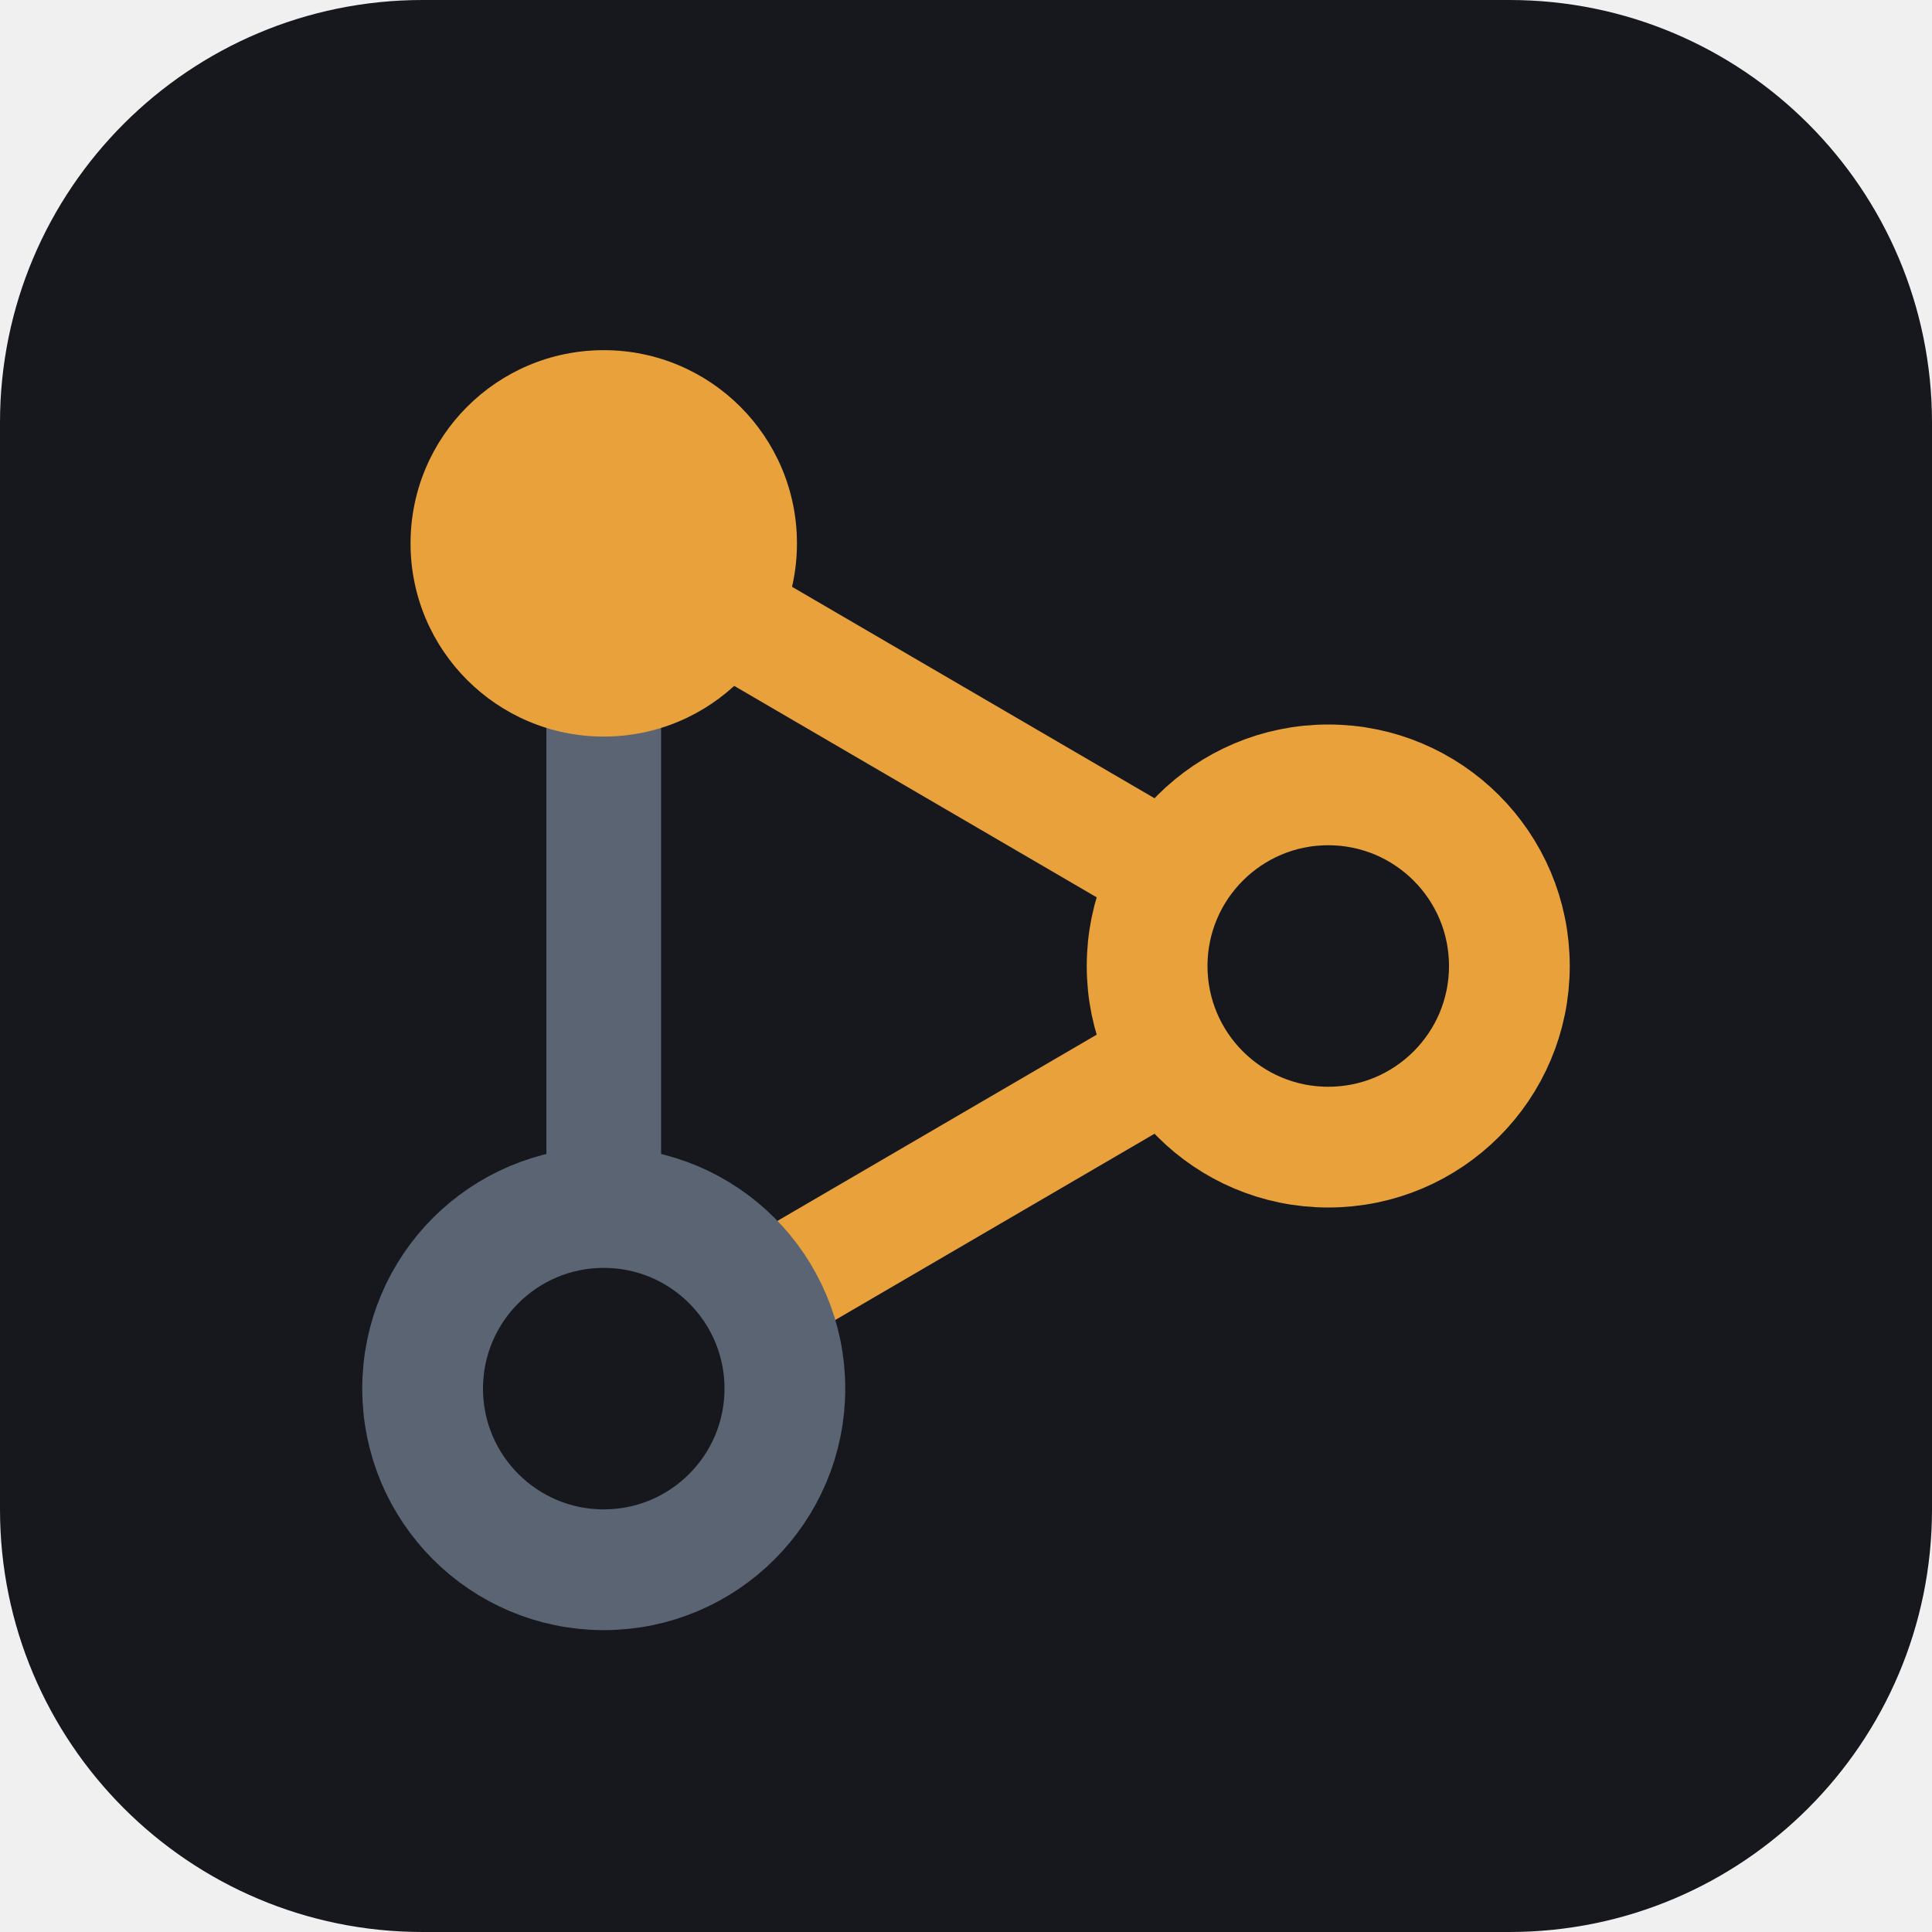
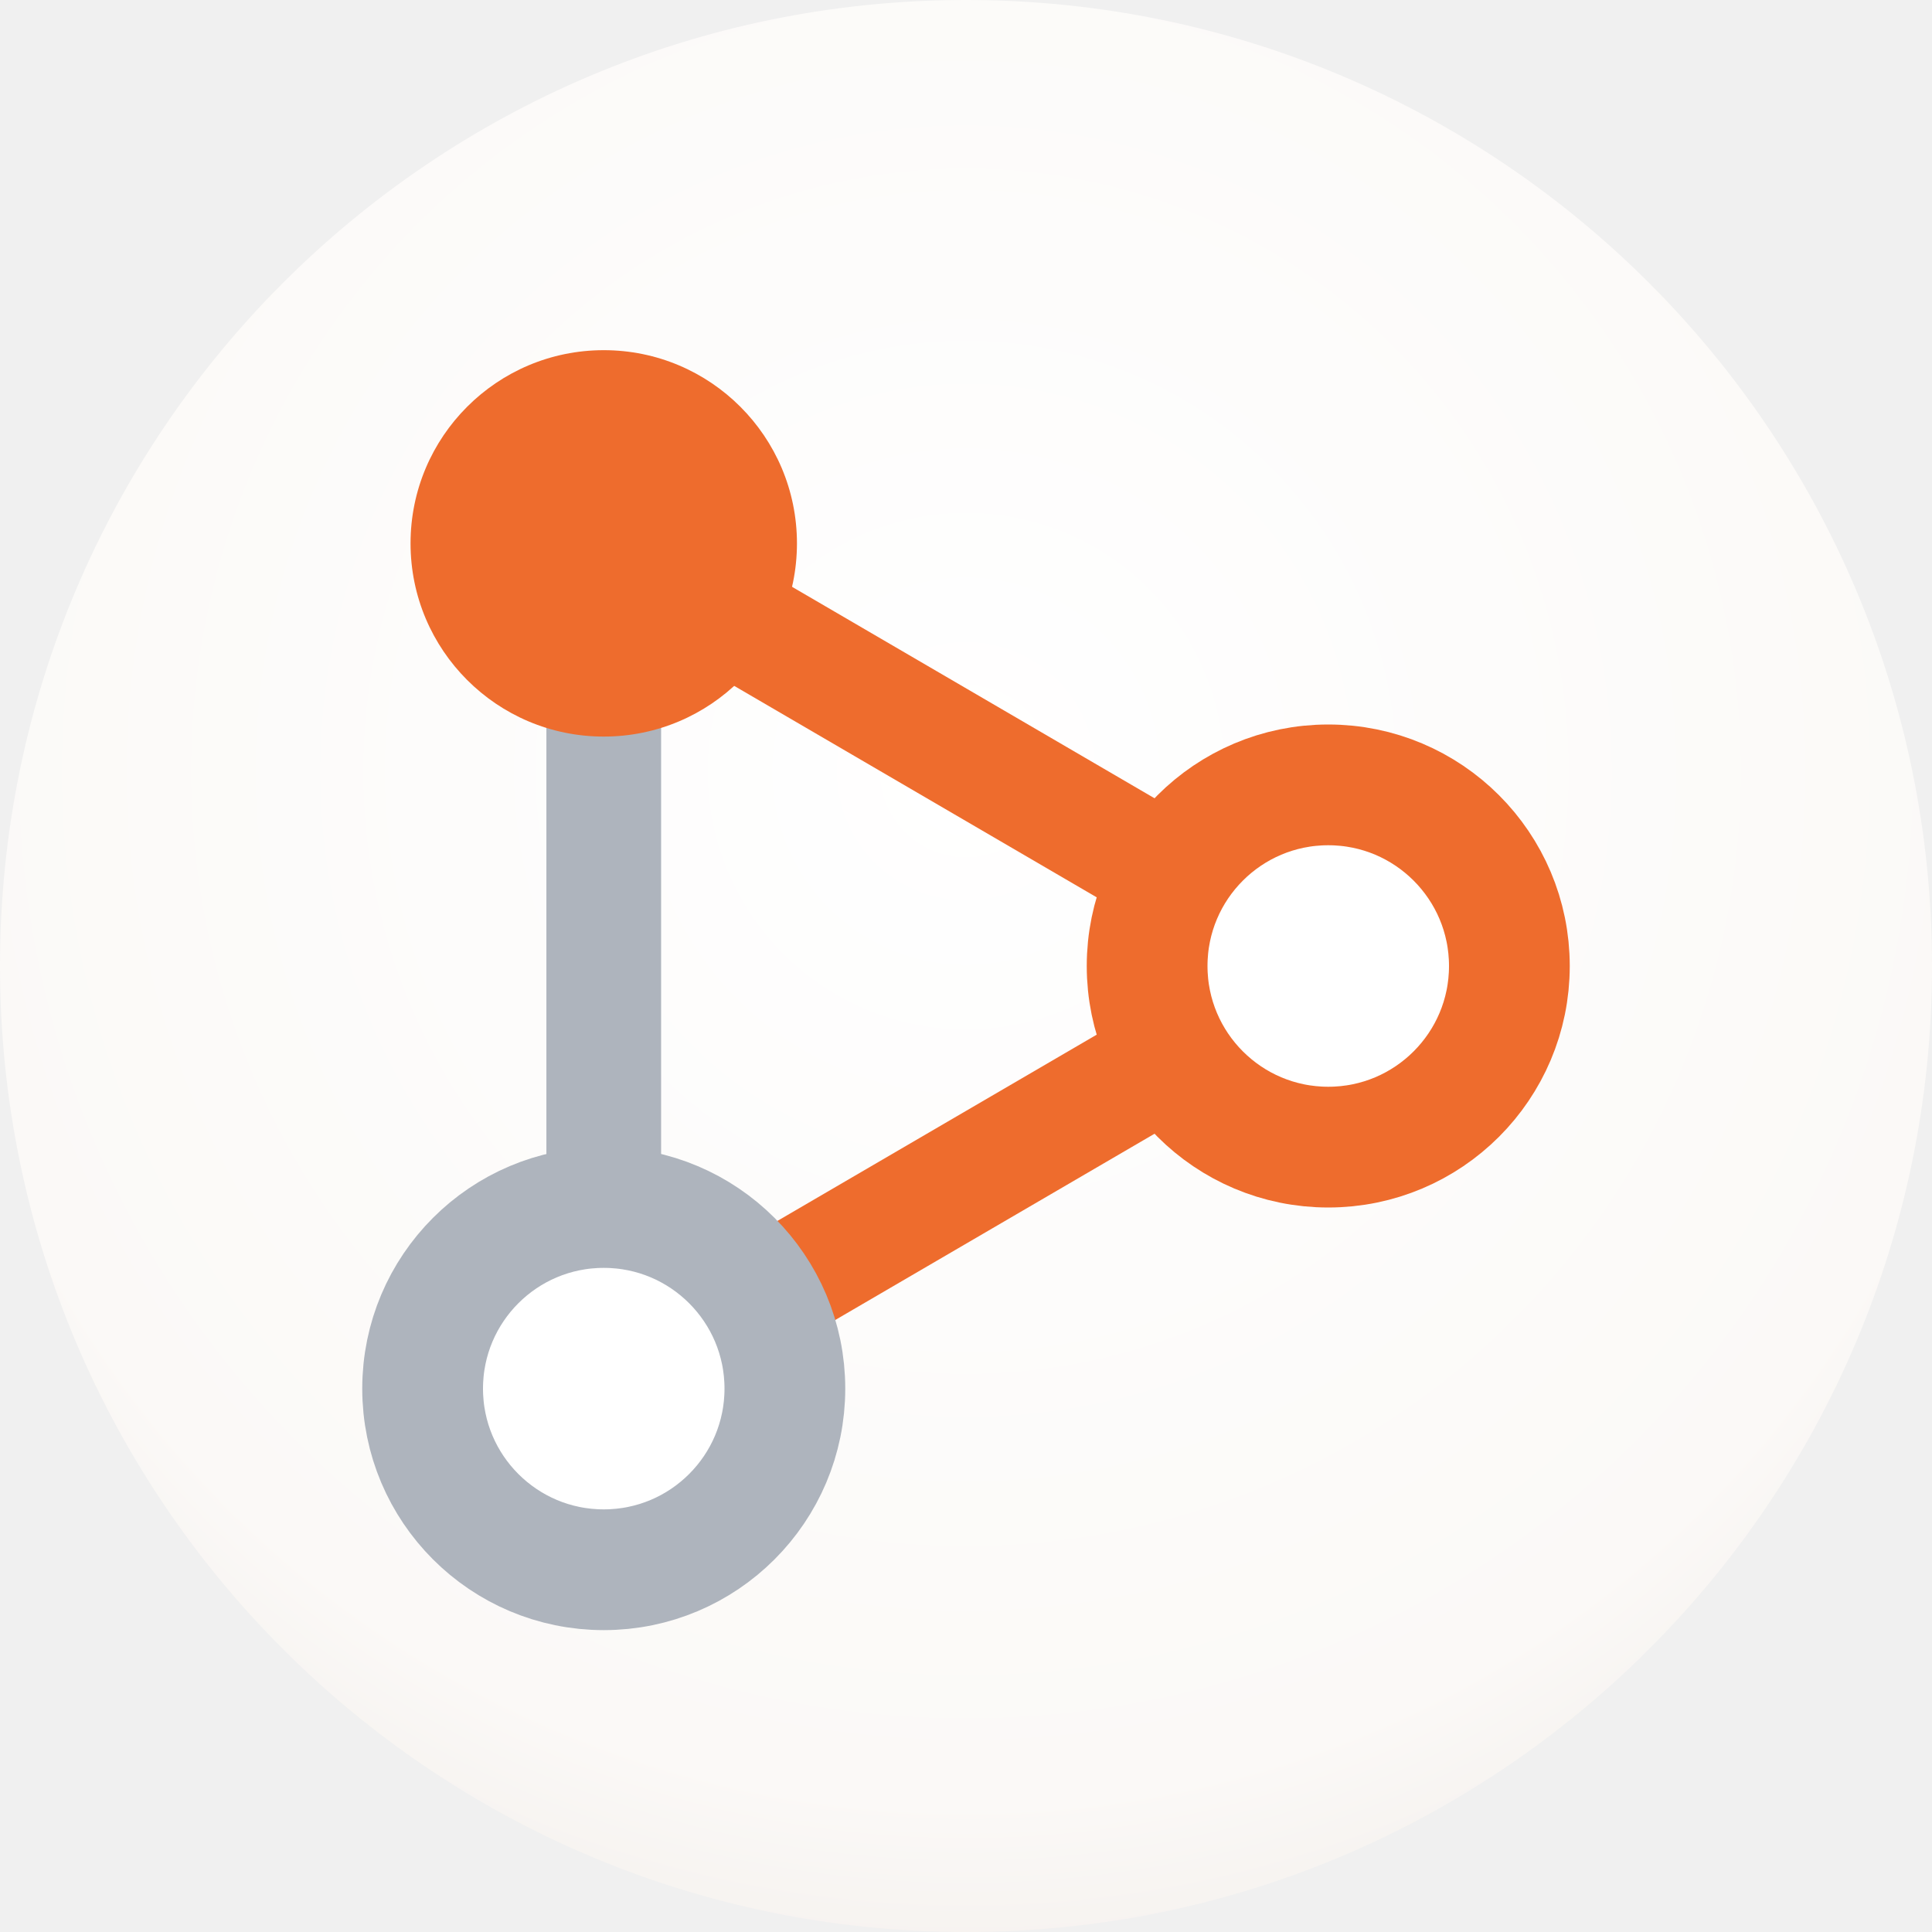
<svg xmlns="http://www.w3.org/2000/svg" viewBox="0 0 32 32" width="32" height="32">
-   <rect width="32" height="32" rx="7" fill="#16181D" />
+   <defs>
+     <radialGradient id="orb" cx="50%" cy="40%" r="68%">
+       <stop offset="0%" stop-color="#ffffff" />
+       <stop offset="78%" stop-color="#fbf9f7" />
+       <stop offset="100%" stop-color="#f1ece8" />
+     </radialGradient>
+   </defs>
+   <circle cx="16" cy="16" r="16" fill="url(#orb)" />
  <g transform="translate(3,3)" fill="none" stroke-linecap="round">
-     <line x1="7" y1="6" x2="19" y2="13" stroke="#E9A23B" stroke-width="1.9" />
-     <line x1="19" y1="13" x2="7" y2="20" stroke="#E9A23B" stroke-width="1.9" />
-     <line x1="7" y1="6" x2="7" y2="20" stroke="#5A6473" stroke-width="1.9" />
-     <circle cx="7" cy="6" r="3.2" fill="#E9A23B" />
-     <circle cx="19" cy="13" r="3" fill="#16181D" stroke="#E9A23B" stroke-width="2" />
-     <circle cx="7" cy="20" r="3" fill="#16181D" stroke="#5A6473" stroke-width="2" />
+     <line x1="7" y1="6" x2="19" y2="13" stroke="#EE6C2D" stroke-width="1.9" />
+     <line x1="19" y1="13" x2="7" y2="20" stroke="#EE6C2D" stroke-width="1.9" />
+     <line x1="7" y1="6" x2="7" y2="20" stroke="#AEB4BD" stroke-width="1.9" />
+     <circle cx="7" cy="6" r="3.2" fill="#EE6C2D" />
+     <circle cx="19" cy="13" r="3" fill="#ffffff" stroke="#EE6C2D" stroke-width="2" />
+     <circle cx="7" cy="20" r="3" fill="#ffffff" stroke="#AEB4BD" stroke-width="2" />
  </g>
</svg>
